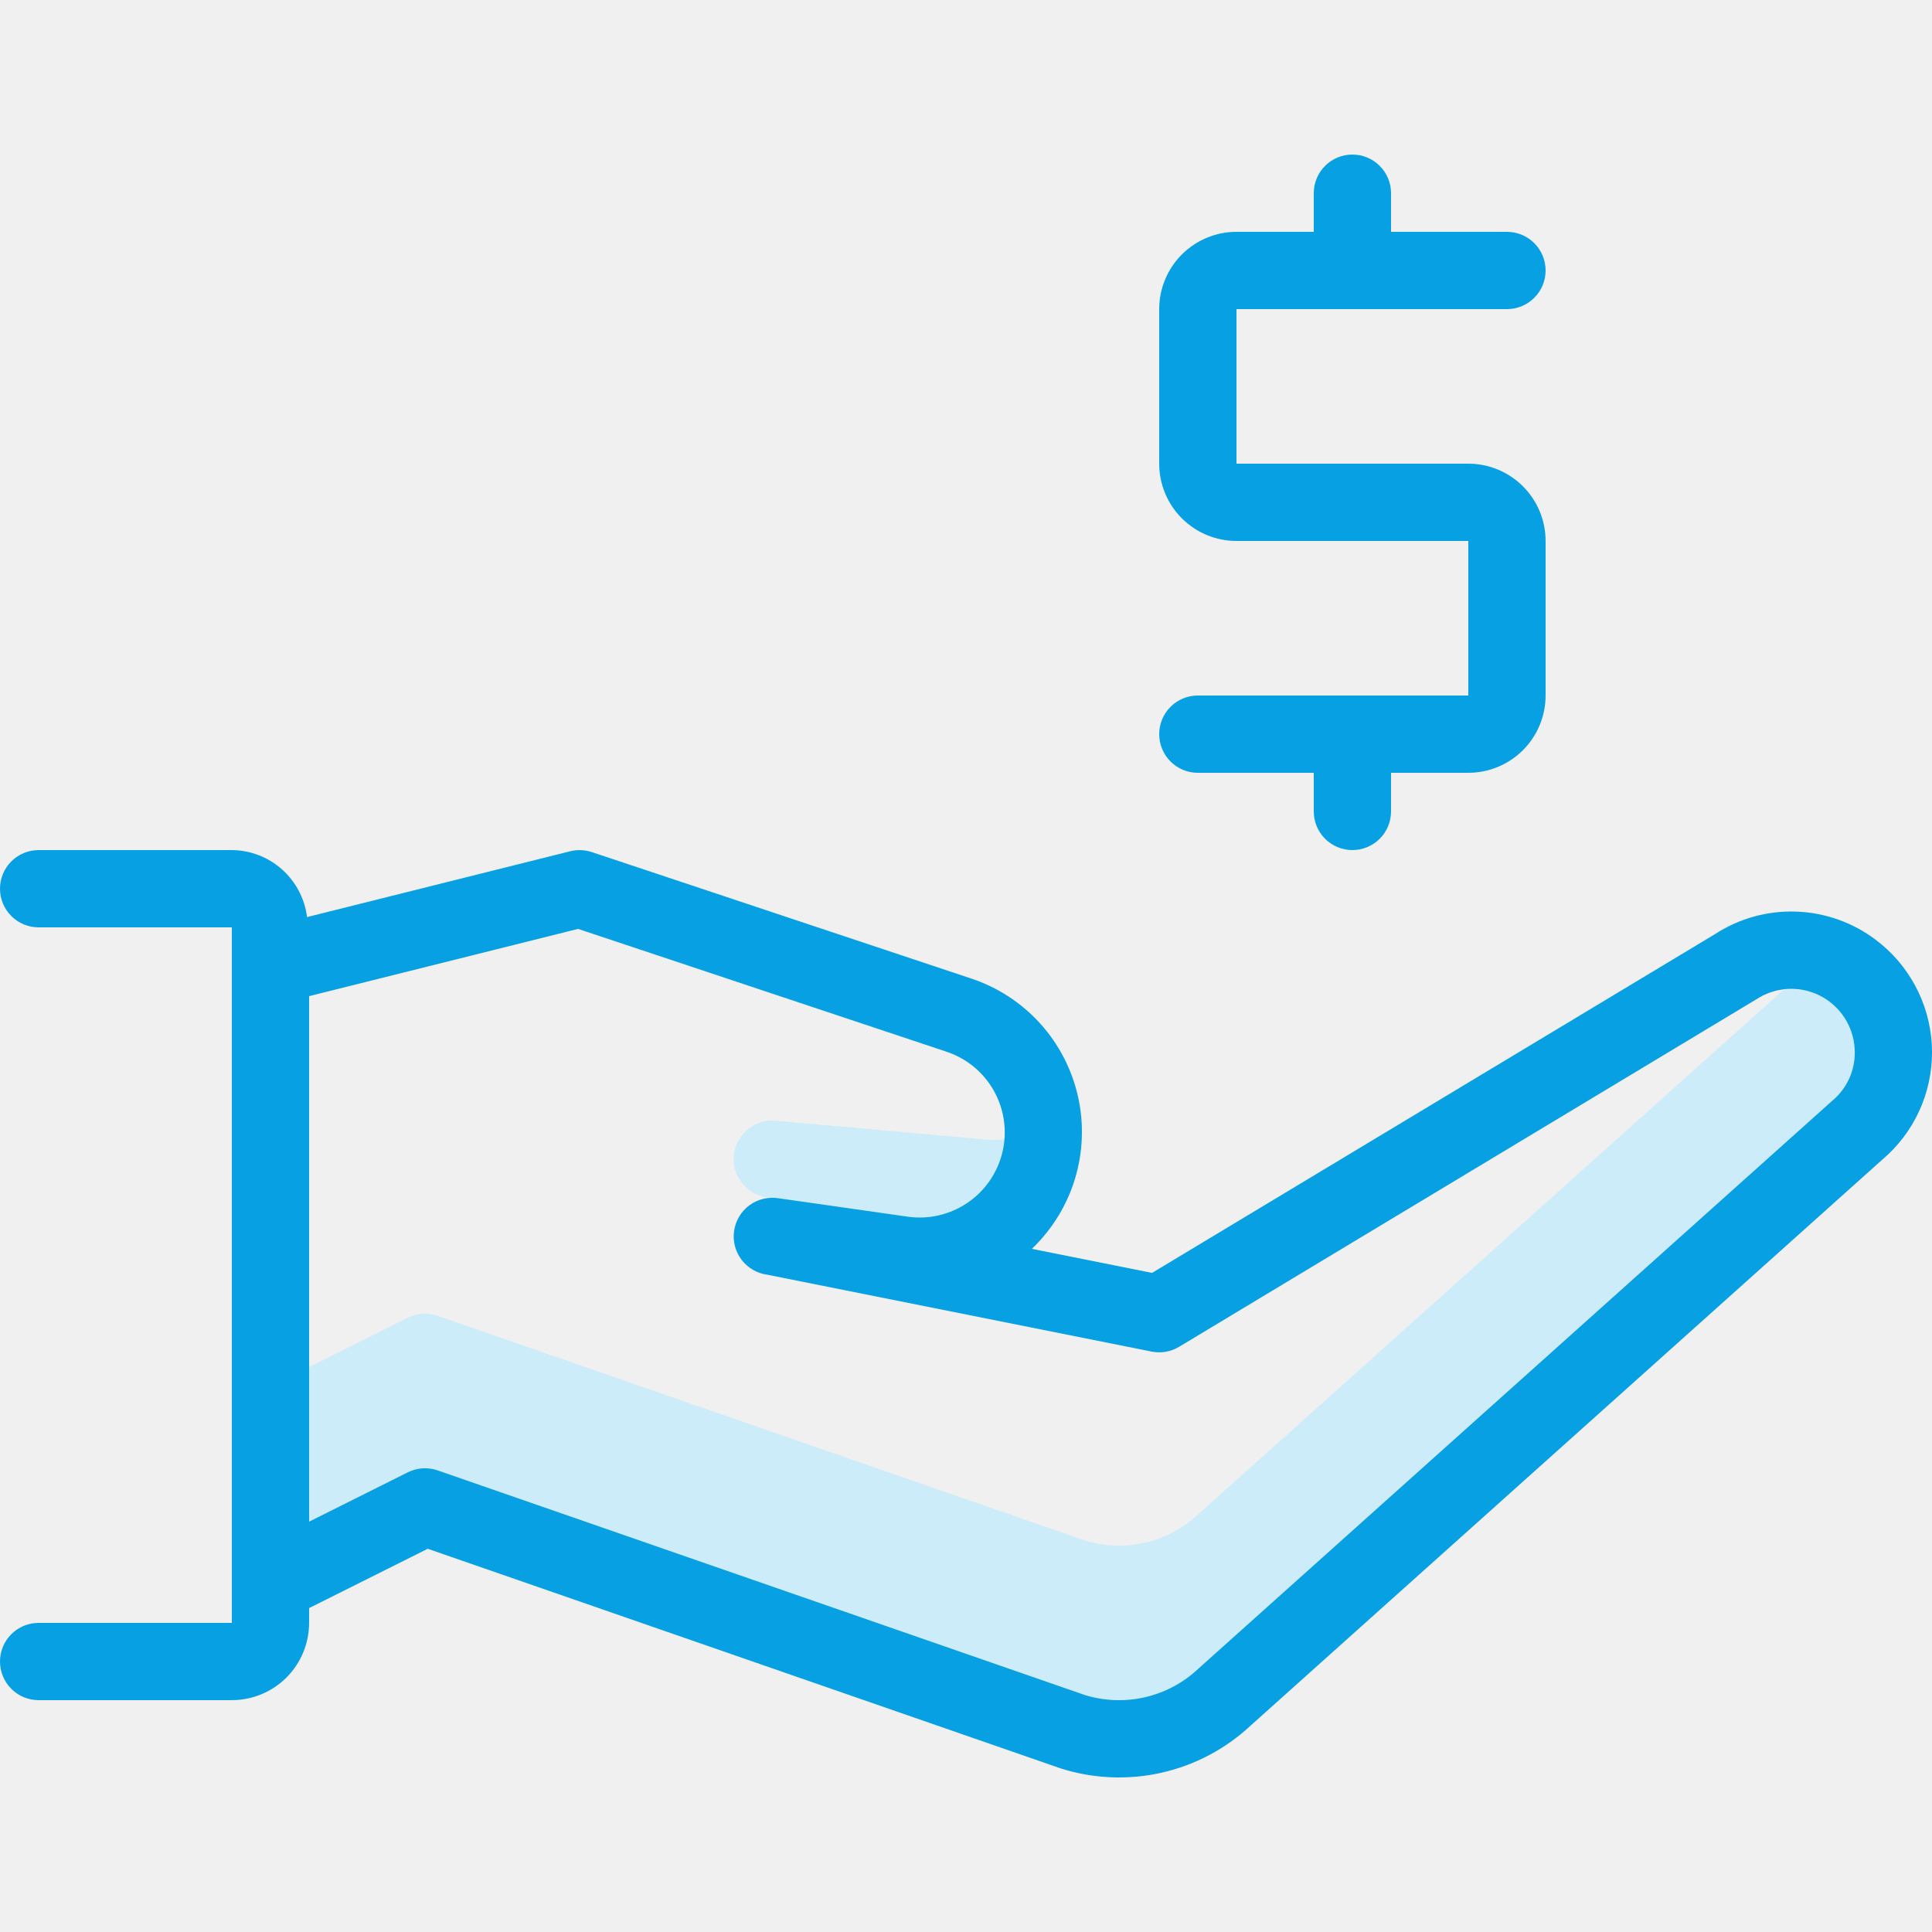
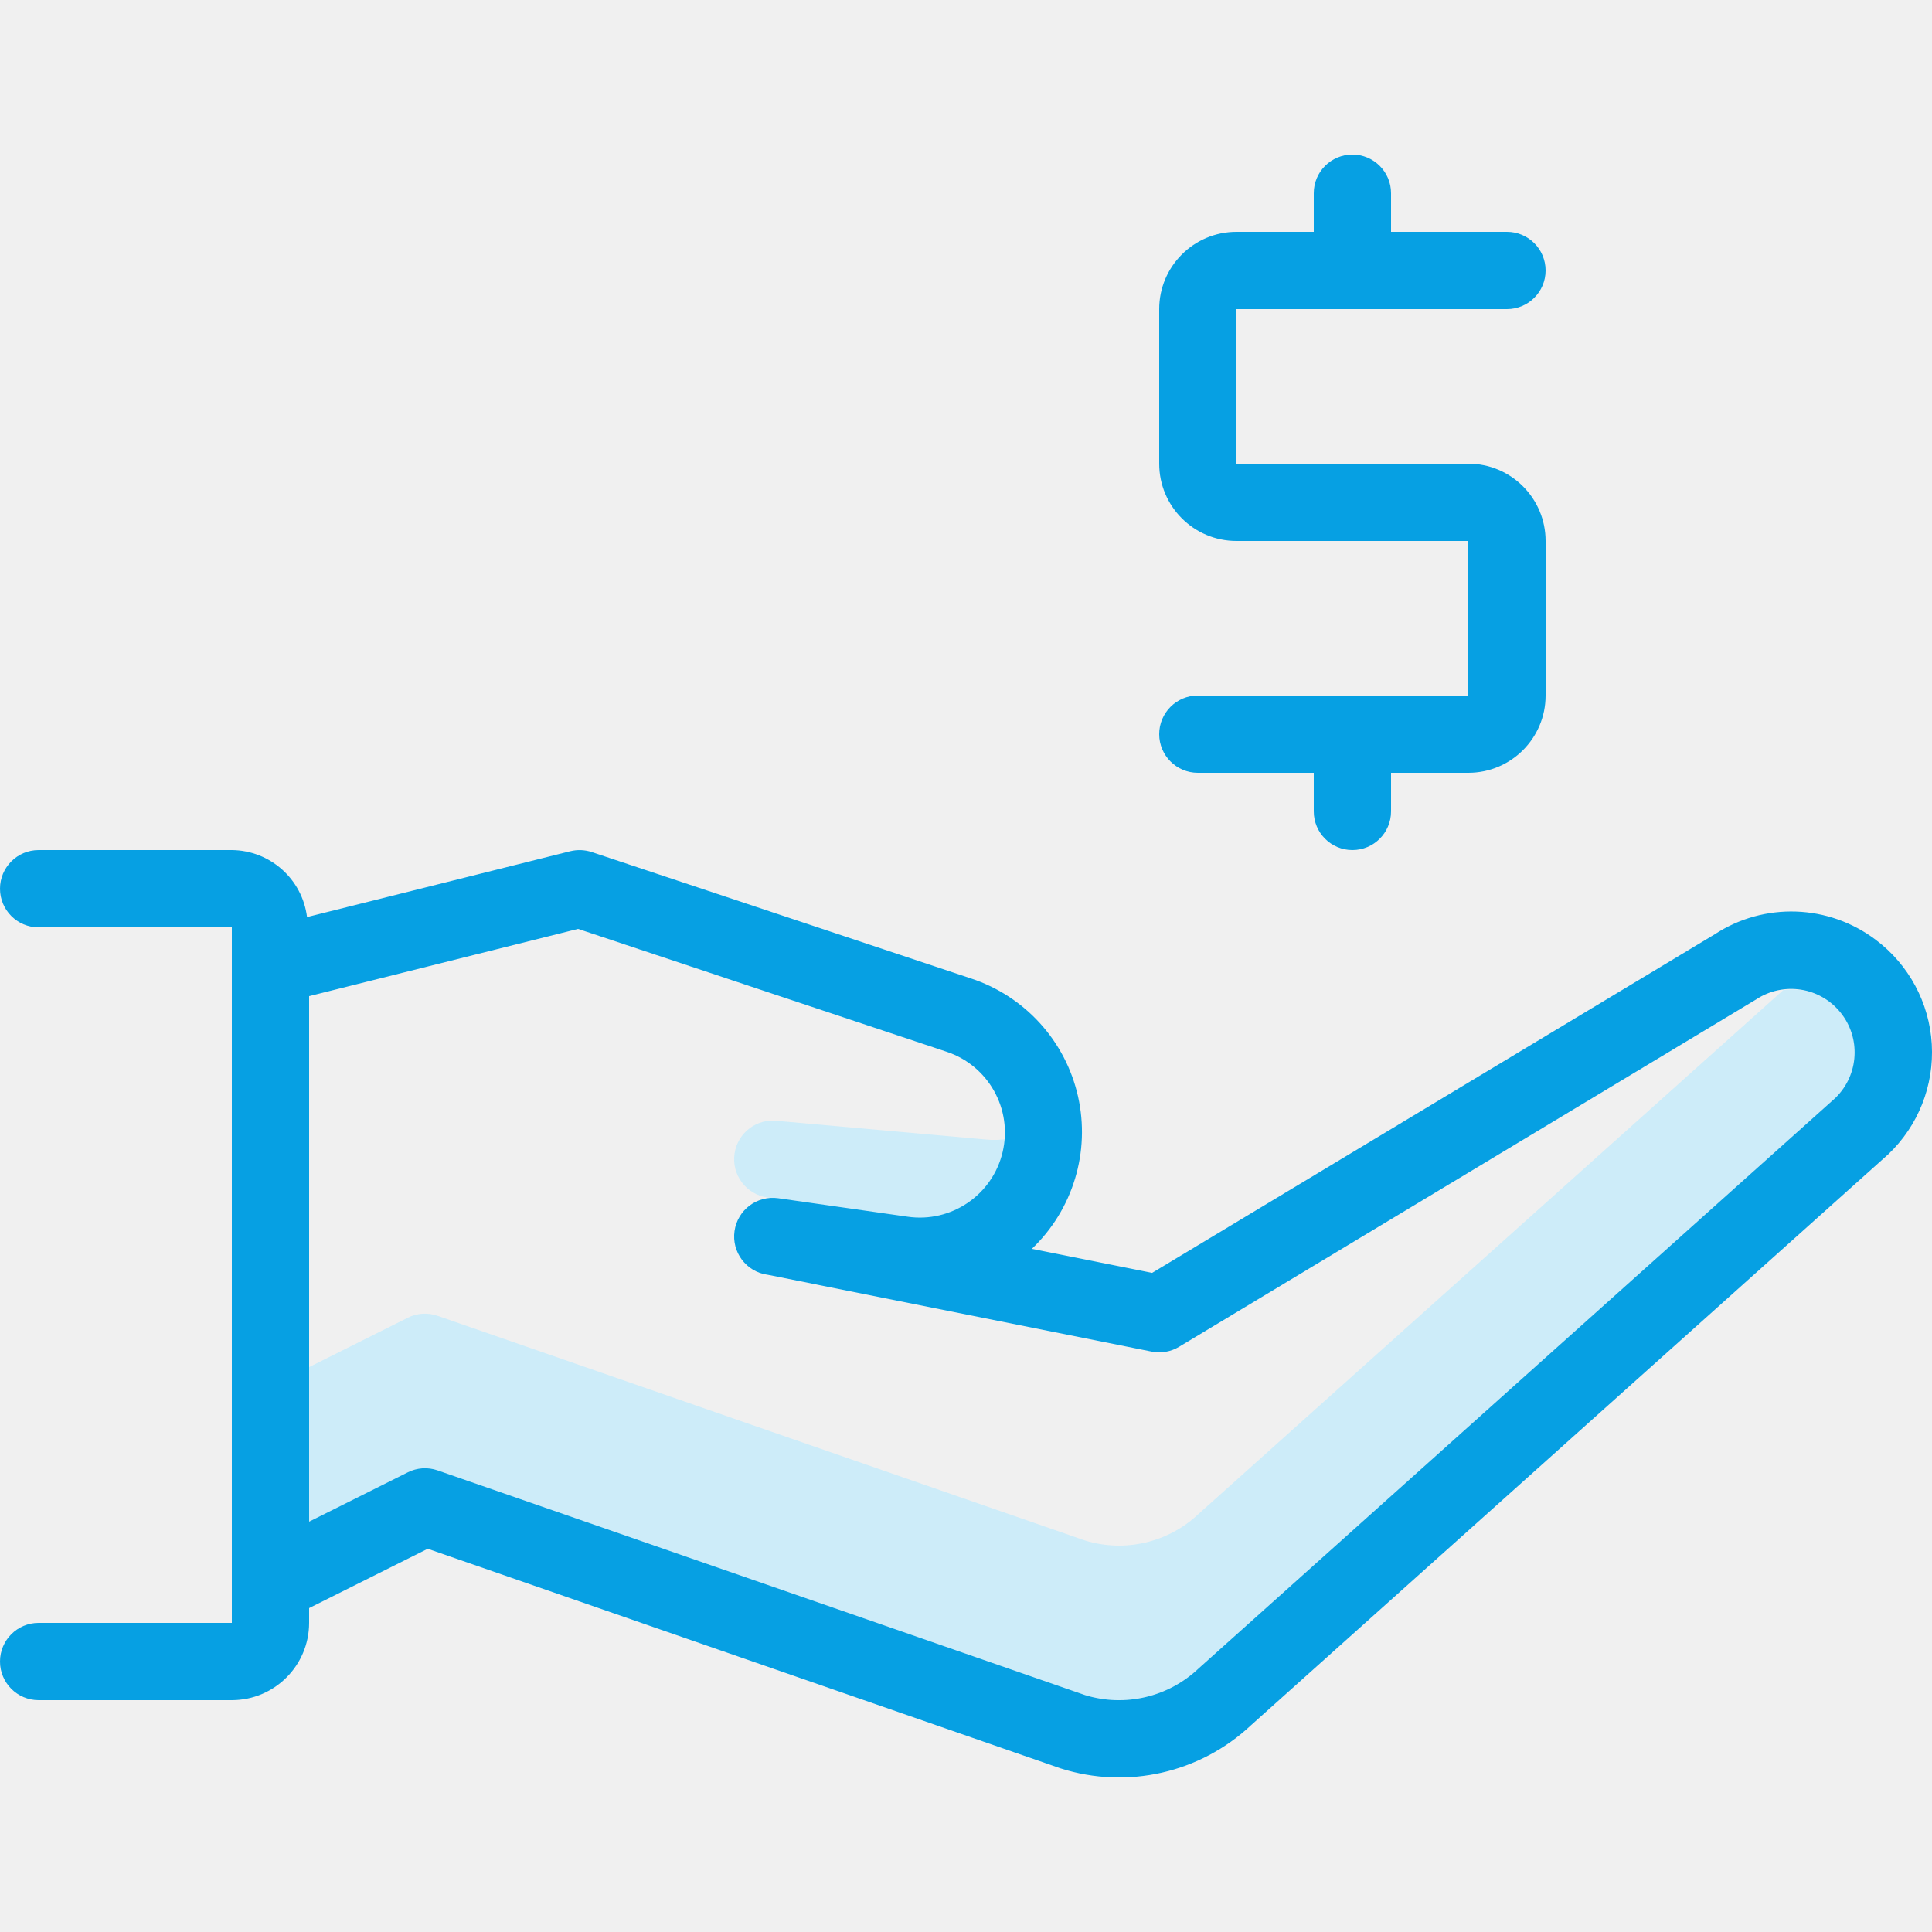
- <svg xmlns="http://www.w3.org/2000/svg" width="50" height="50" viewBox="0 0 50 50" fill="none">
+ <svg xmlns="http://www.w3.org/2000/svg" width="50" height="50" fill="none">
  <g clip-path="url(#clip0)">
-     <path d="M20.14 29.01C20.009 28.99 19.876 28.996 19.747 29.028C19.619 29.059 19.498 29.116 19.392 29.195C19.286 29.274 19.196 29.373 19.129 29.487C19.061 29.601 19.017 29.727 18.998 29.858C18.979 29.988 18.987 30.122 19.02 30.25C19.053 30.378 19.112 30.498 19.192 30.603C19.272 30.709 19.372 30.797 19.487 30.863C19.601 30.93 19.728 30.973 19.859 30.99L19.868 30.991L25.81 32.18C25.932 31.906 25.997 31.61 26 31.311C26 30.418 27.457 29.64 26.648 29.298C26.286 29.466 25.885 29.532 25.488 29.488L20.14 29.01Z" fill="#CDECF9" />
-     <path d="M46.149 25.624L31.022 39.178C30.637 39.543 30.162 39.8 29.645 39.921C29.128 40.042 28.589 40.025 28.082 39.869L11.328 34.054C11.202 34.01 11.068 33.992 10.935 34C10.802 34.009 10.671 34.044 10.552 34.104L8 35.38V39.38L10.553 38.103C10.672 38.043 10.802 38.008 10.935 37.999C11.069 37.991 11.202 38.009 11.328 38.054L28.082 43.868C28.59 44.024 29.129 44.042 29.646 43.92C30.162 43.799 30.637 43.542 31.022 43.177L47.51 28.404C47.679 28.241 47.81 28.044 47.894 27.825C47.978 27.606 48.014 27.372 47.999 27.138C47.987 26.913 47.929 26.693 47.828 26.492C47.727 26.291 47.584 26.113 47.41 25.971C47.236 25.828 47.034 25.723 46.817 25.663C46.6 25.604 46.373 25.59 46.15 25.623L46.149 25.624Z" fill="#CDECF9" />
-     <path d="M35 18H31C30.735 18 30.48 18.105 30.293 18.293C30.105 18.48 30 18.735 30 19C30 19.265 30.105 19.52 30.293 19.707C30.48 19.895 30.735 20 31 20H34V21C34 21.265 34.105 21.52 34.293 21.707C34.48 21.895 34.735 22 35 22C35.265 22 35.52 21.895 35.707 21.707C35.895 21.52 36 21.265 36 21V20H38C38.53 20 39.039 19.789 39.414 19.414C39.789 19.039 40 18.53 40 18V14C40 13.47 39.789 12.961 39.414 12.586C39.039 12.211 38.53 12 38 12H32V8H39C39.265 8 39.52 7.895 39.707 7.707C39.895 7.52 40 7.265 40 7C40 6.735 39.895 6.48 39.707 6.293C39.52 6.105 39.265 6 39 6H36V5C36 4.735 35.895 4.48 35.707 4.293C35.52 4.105 35.265 4 35 4C34.735 4 34.48 4.105 34.293 4.293C34.105 4.48 34 4.735 34 5V6H32C31.47 6 30.961 6.211 30.586 6.586C30.211 6.961 30 7.47 30 8V12C30 12.53 30.211 13.039 30.586 13.414C30.961 13.789 31.47 14 32 14H38V18H35Z" fill="#06A0E3" />
-     <path d="M48.541 24.32C47.946 23.871 47.227 23.617 46.482 23.592C45.737 23.566 45.003 23.771 44.379 24.178L29.816 32.942L26.704 32.32C27.227 31.822 27.611 31.196 27.821 30.505C28.03 29.814 28.057 29.08 27.898 28.375C27.739 27.671 27.401 27.019 26.916 26.484C26.43 25.949 25.815 25.549 25.129 25.322L15.316 22.052C15.136 21.992 14.942 21.985 14.758 22.03L7.946 23.734C7.887 23.258 7.657 22.82 7.299 22.501C6.941 22.182 6.479 22.004 6 22H1C0.735 22 0.48 22.105 0.293 22.293C0.105 22.48 0 22.735 0 23C0 23.265 0.105 23.52 0.293 23.707C0.48 23.895 0.735 24 1 24H6V42H1C0.735 42 0.48 42.105 0.293 42.293C0.105 42.48 0 42.735 0 43C0 43.265 0.105 43.52 0.293 43.707C0.48 43.895 0.735 44 1 44H6C6.53 43.999 7.039 43.789 7.414 43.414C7.789 43.039 7.999 42.53 8 42V41.617L11.07 40.082L27.453 45.767C28.299 46.035 29.201 46.073 30.067 45.876C30.932 45.679 31.73 45.256 32.377 44.648L48.865 29.876C49.25 29.511 49.55 29.067 49.745 28.574C49.94 28.081 50.025 27.552 49.994 27.023C49.963 26.494 49.817 25.978 49.566 25.511C49.315 25.044 48.965 24.638 48.541 24.32V24.32ZM47.51 28.405L31.022 43.177C30.637 43.543 30.162 43.799 29.645 43.921C29.129 44.042 28.589 44.024 28.082 43.869L11.328 38.054C11.202 38.01 11.068 37.992 10.935 38C10.802 38.009 10.671 38.044 10.552 38.104L8 39.38V25.78L14.96 24.04L24.495 27.218C25.017 27.391 25.456 27.754 25.724 28.234C25.992 28.715 26.07 29.278 25.944 29.814C25.817 30.349 25.495 30.818 25.041 31.127C24.586 31.437 24.032 31.566 23.487 31.487L20.14 31.01C20.009 30.99 19.876 30.996 19.747 31.028C19.619 31.059 19.498 31.116 19.392 31.195C19.286 31.274 19.196 31.373 19.129 31.487C19.061 31.601 19.017 31.727 18.998 31.858C18.979 31.989 18.987 32.122 19.02 32.25C19.054 32.378 19.112 32.498 19.192 32.603C19.272 32.709 19.372 32.797 19.487 32.863C19.601 32.93 19.728 32.973 19.859 32.99L19.868 32.991L29.804 34.979C30.049 35.028 30.302 34.983 30.515 34.855L45.449 25.865C45.69 25.706 45.968 25.612 46.257 25.594C46.545 25.576 46.833 25.635 47.092 25.764C47.35 25.893 47.57 26.088 47.729 26.329C47.888 26.57 47.981 26.849 47.998 27.138C48.013 27.372 47.978 27.606 47.894 27.825C47.809 28.044 47.678 28.242 47.51 28.405V28.405Z" fill="#06A0E3" />
+     <path d="M20.14 29.01a.999.999 0 1 0-.281 1.98l.01.001 5.941 1.189c.122-.274.187-.57.19-.87 0-.892 1.457-1.67.648-2.012a2.178 2.178 0 0 1-1.16.19l-5.348-.478z" fill="#CDECF9" />
+     <path d="M46.15 25.624L31.021 39.178a2.995 2.995 0 0 1-2.94.69l-16.754-5.814a.991.991 0 0 0-.776.05L8 35.38v4l2.553-1.277a.992.992 0 0 1 .775-.05l16.754 5.815a2.995 2.995 0 0 0 2.94-.691L47.51 28.404A1.615 1.615 0 0 0 48 27.138a1.613 1.613 0 0 0-1.85-1.515v.001z" fill="#CDECF9" />
+     <path d="M35 18h-4a1 1 0 0 0 0 2h3v1a1 1 0 0 0 2 0v-1h2a2 2 0 0 0 2-2v-4a2 2 0 0 0-2-2h-6V8h7a1 1 0 1 0 0-2h-3V5a1 1 0 0 0-2 0v1h-2a2 2 0 0 0-2 2v4a2 2 0 0 0 2 2h6v4h-3zm13.541 6.32a3.624 3.624 0 0 0-4.162-.142l-14.563 8.764-3.112-.622a4.181 4.181 0 0 0-1.575-6.998l-9.813-3.27a1.005 1.005 0 0 0-.558-.022l-6.812 1.704A1.979 1.979 0 0 0 6 22H1a1 1 0 0 0 0 2h5v18H1a1 1 0 0 0 0 2h5a2.002 2.002 0 0 0 2-2v-.383l3.07-1.535 16.383 5.685a4.99 4.99 0 0 0 4.924-1.119l16.488-14.772a3.64 3.64 0 0 0-.324-5.556zm-1.031 4.085L31.022 43.177a2.995 2.995 0 0 1-2.94.692l-16.754-5.815a.99.99 0 0 0-.776.05L8 39.38v-13.6l6.96-1.74 9.535 3.178a2.202 2.202 0 0 1-1.008 4.27l-3.347-.478a.999.999 0 1 0-.281 1.98l.01.001 9.935 1.988a.996.996 0 0 0 .711-.124l14.934-8.99a1.643 1.643 0 0 1 2.06 2.54z" fill="#06A0E3" />
  </g>
  <defs>
    <clipPath id="clip0">
-       <rect width="50" height="50" fill="white" />
+       <path fill="#fff" d="M0 0H50V50H0z" />
    </clipPath>
  </defs>
</svg>
